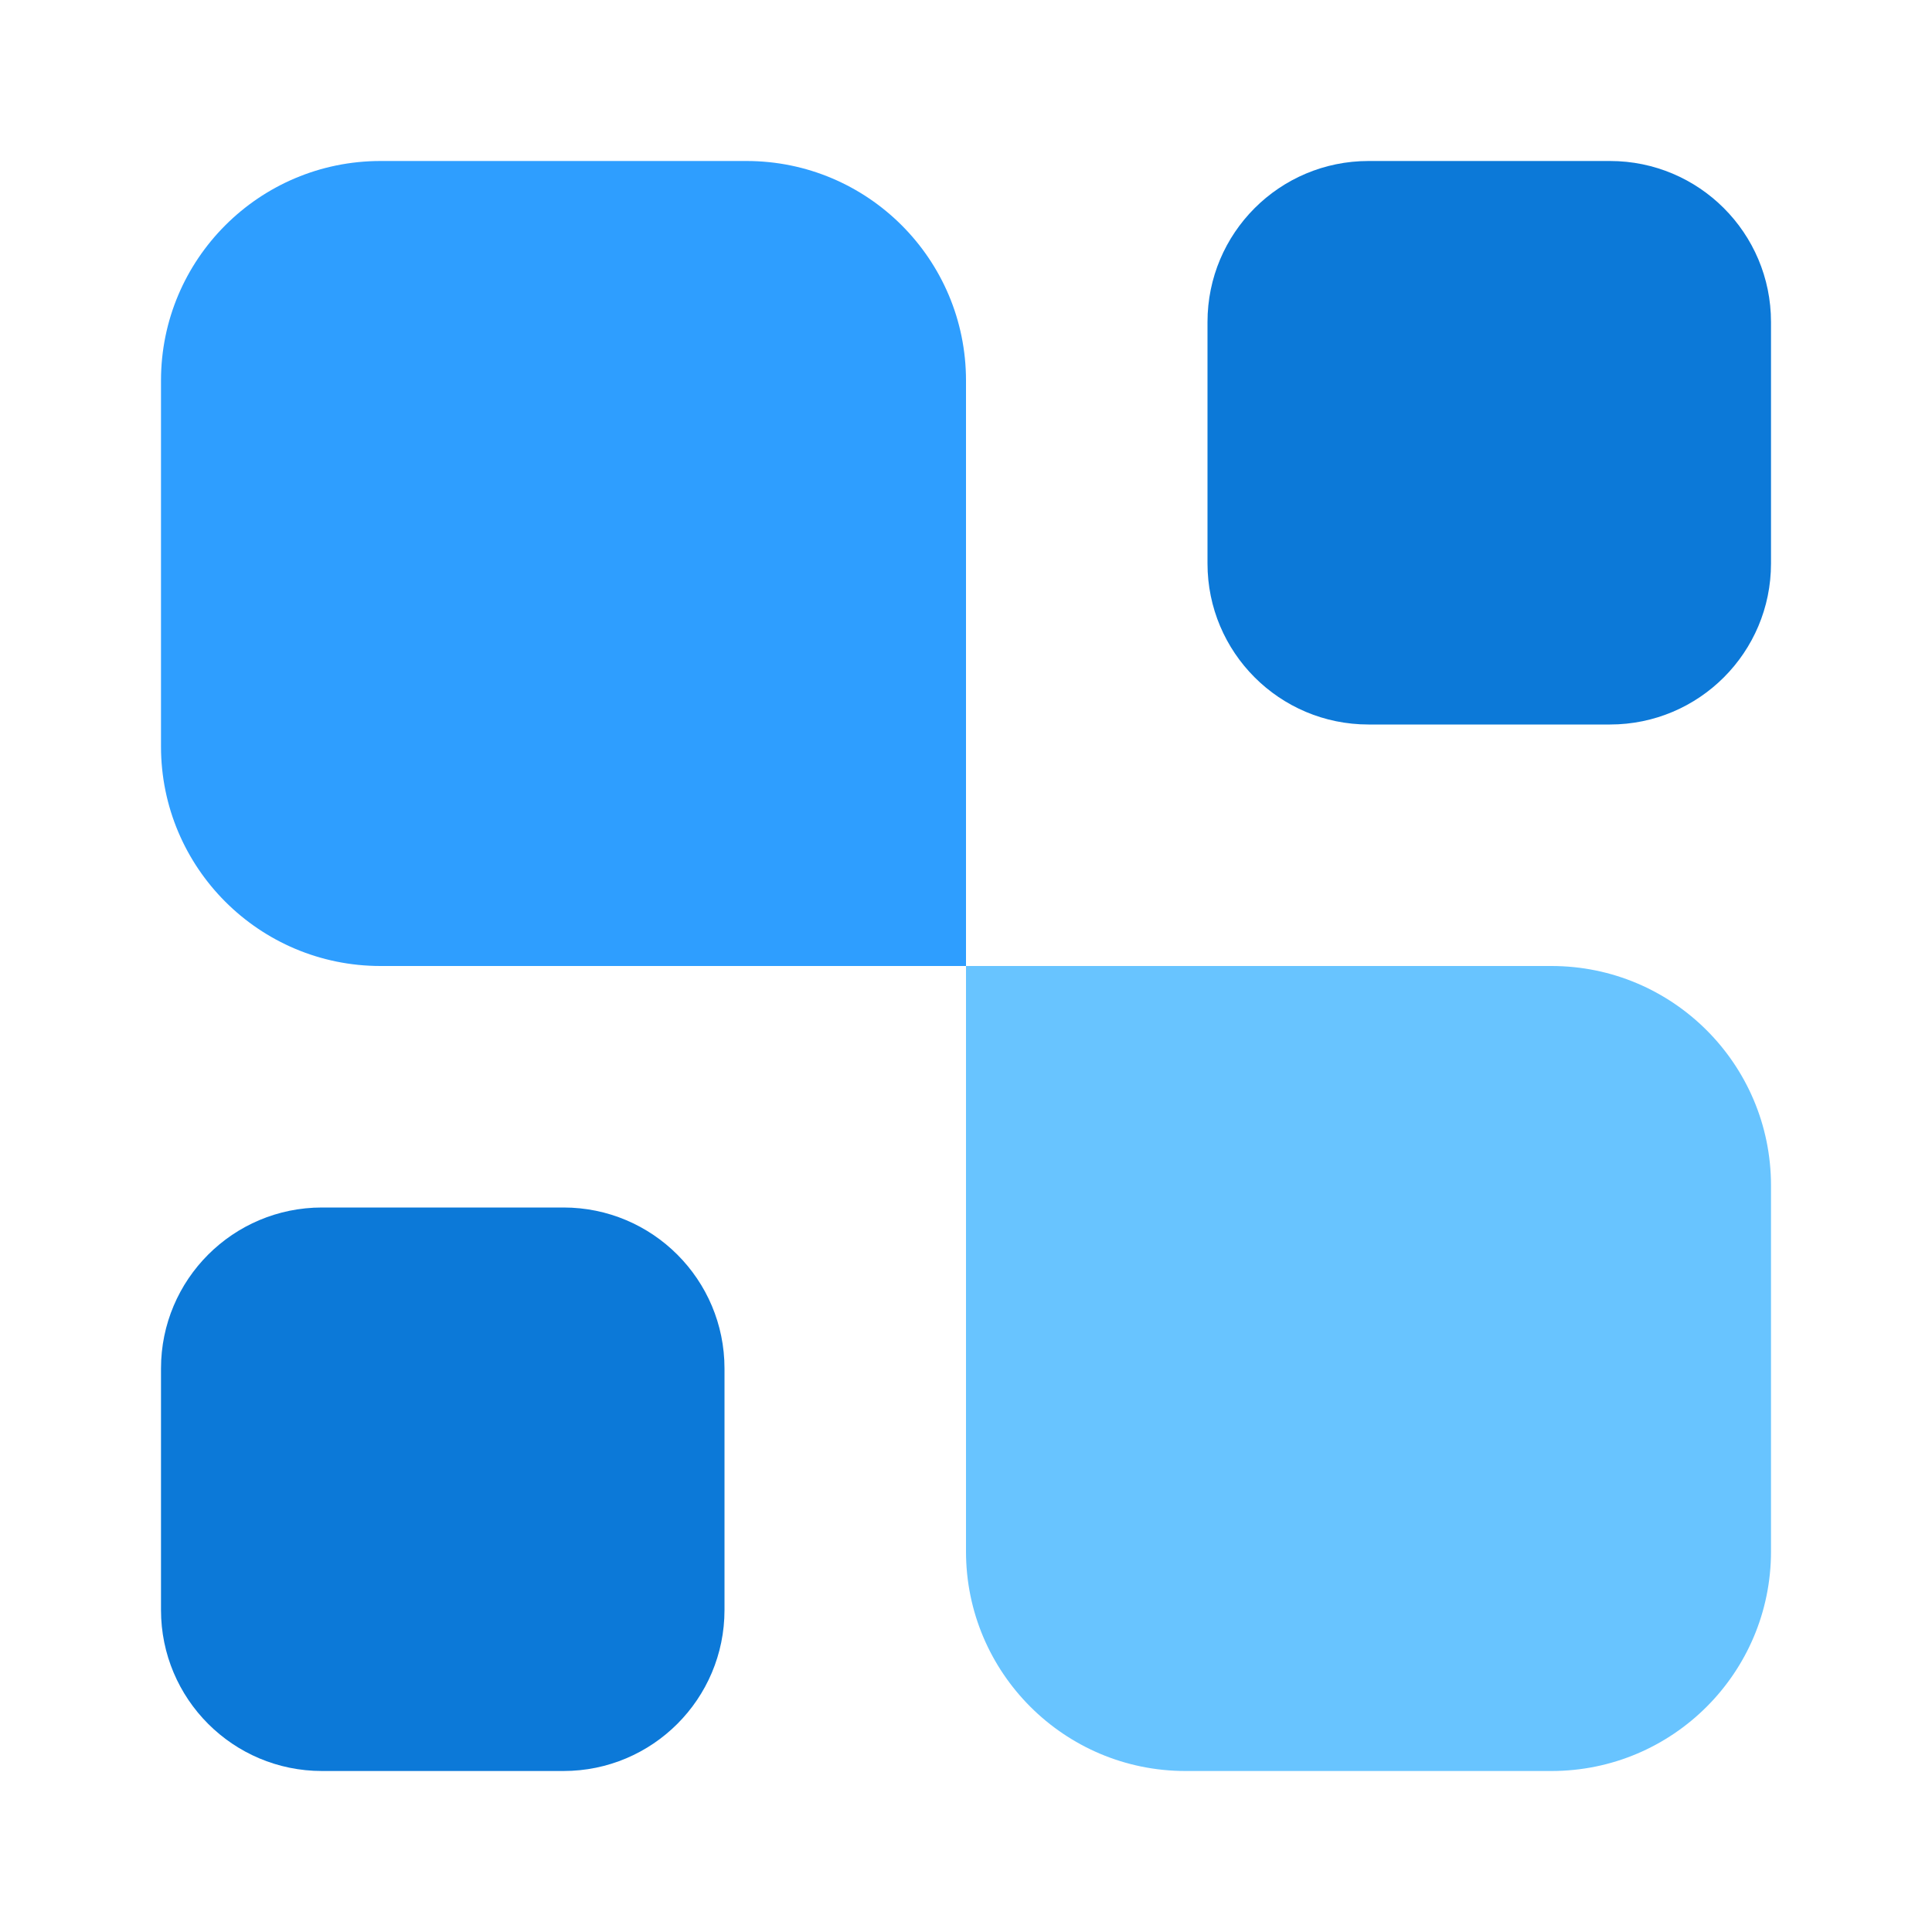
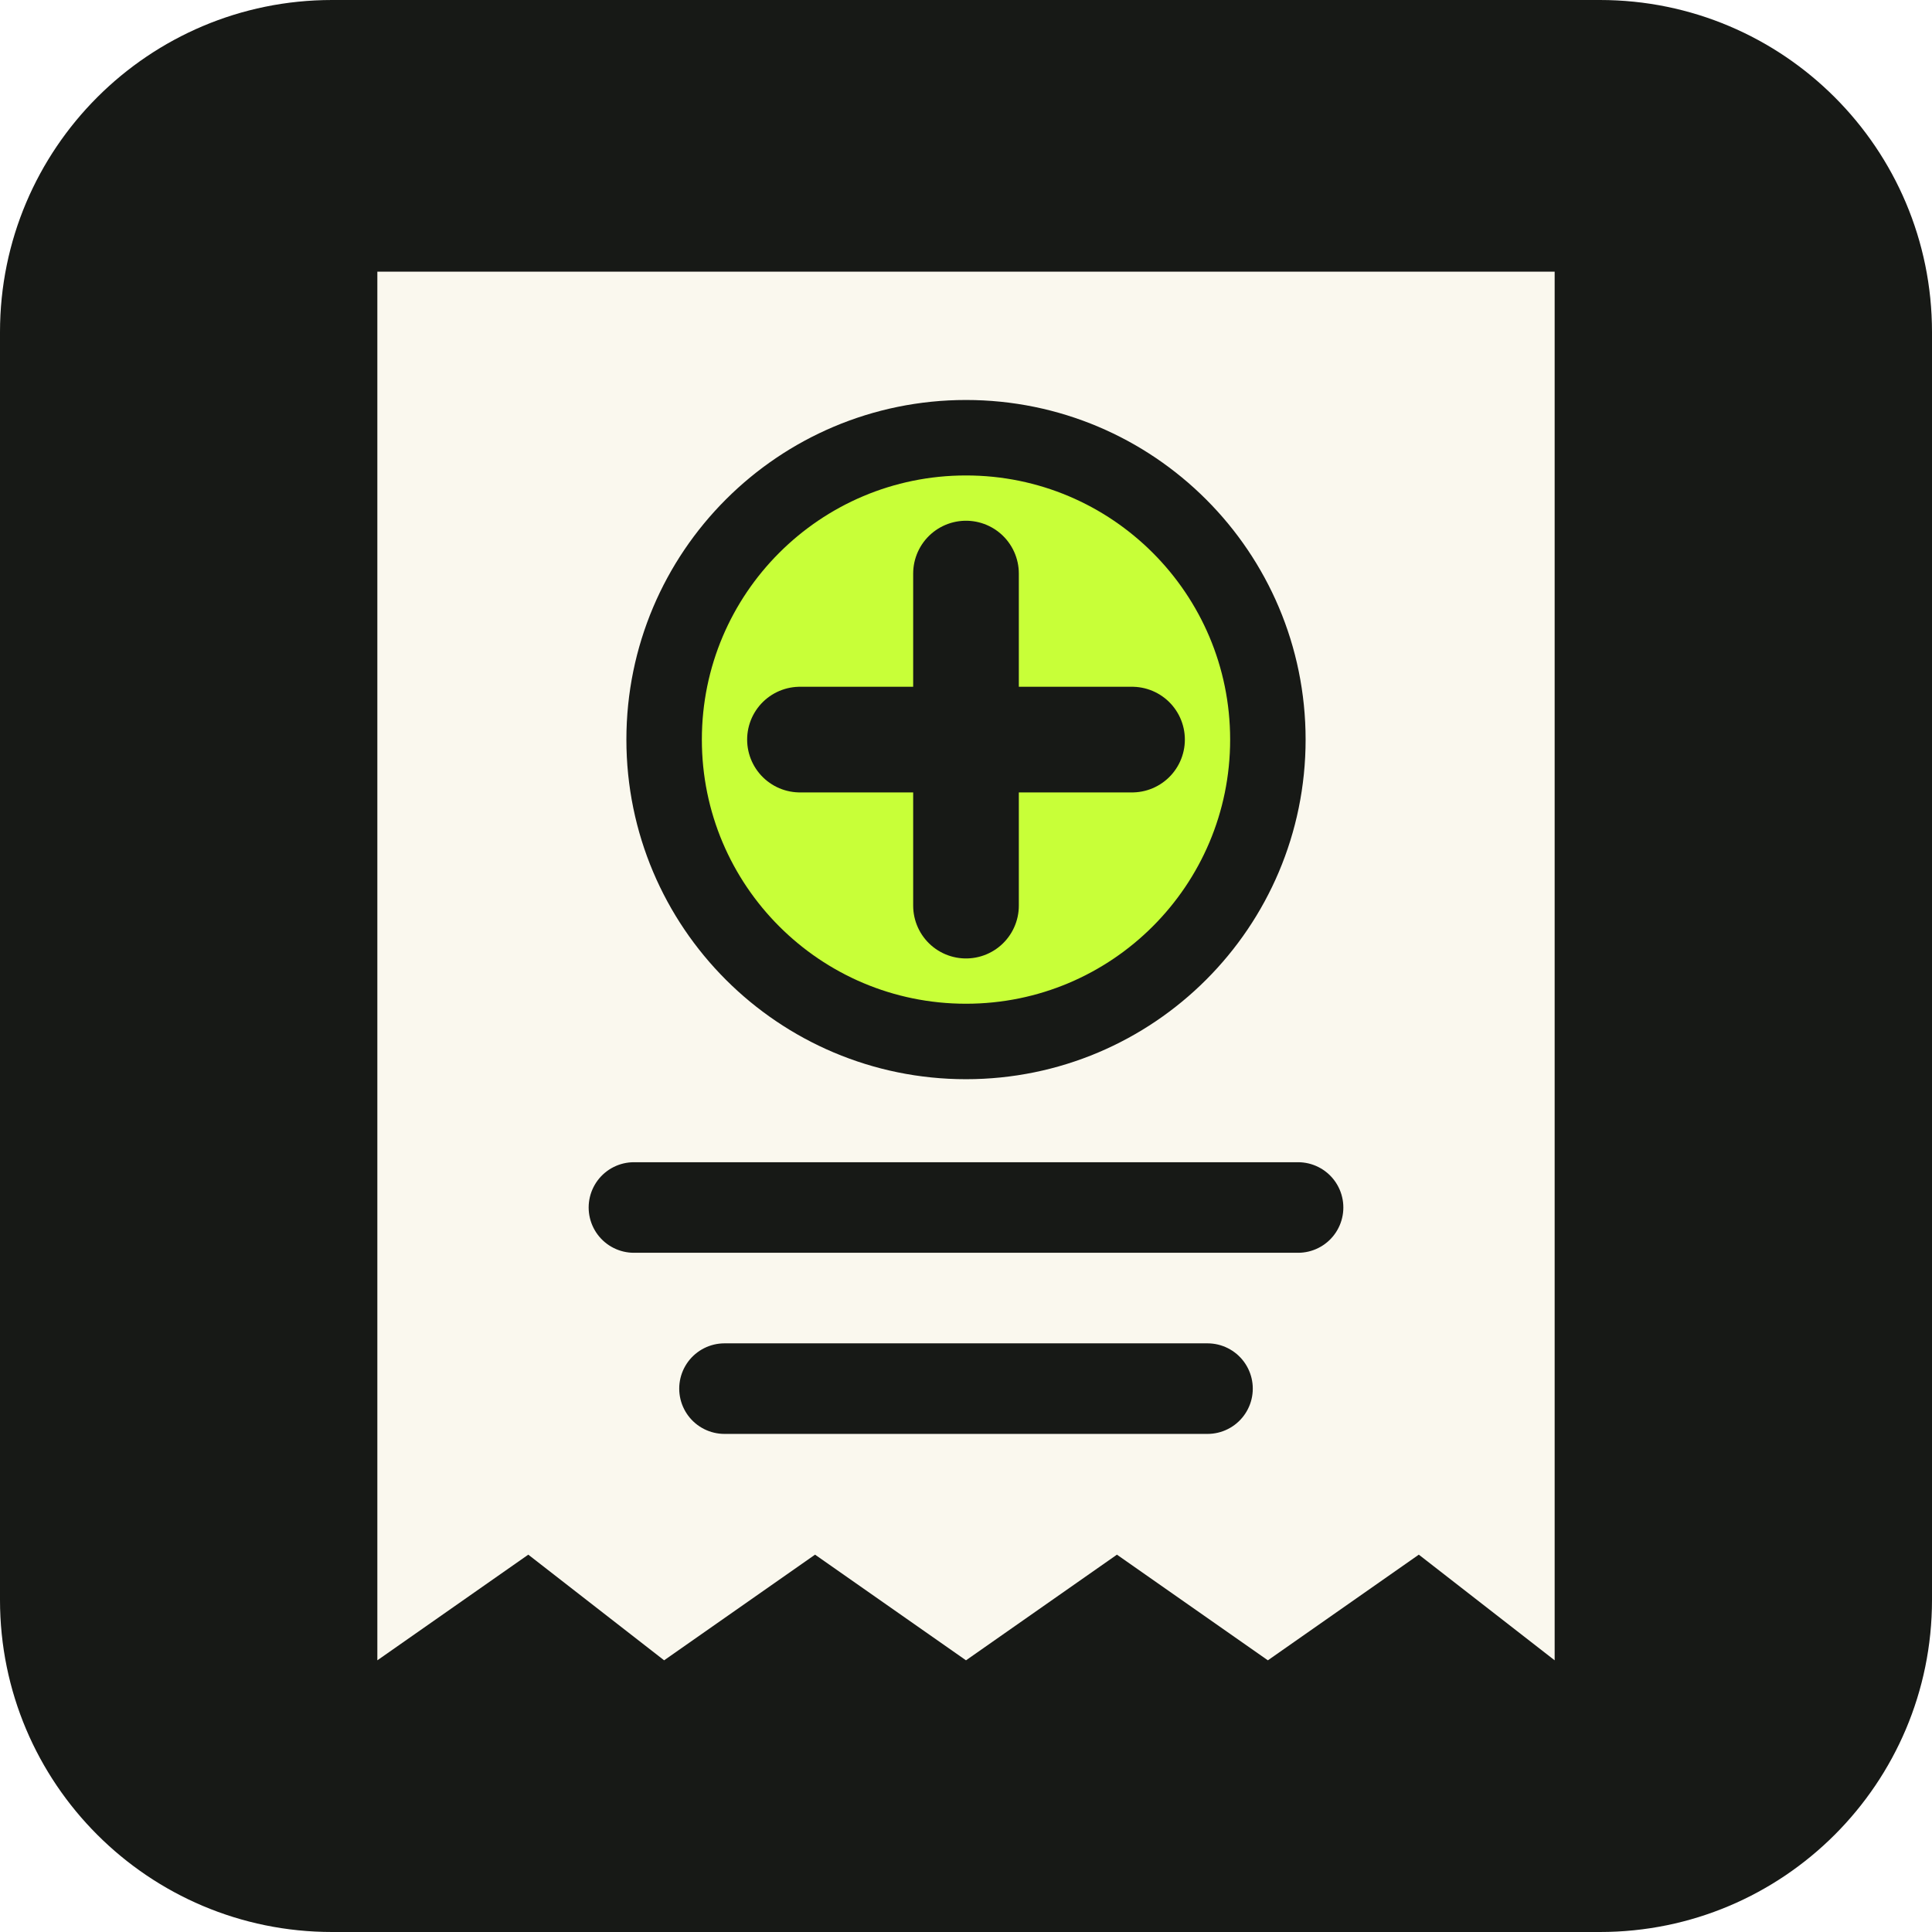
- <svg xmlns="http://www.w3.org/2000/svg" width="24" height="24" viewBox="0 0 24 24" fill="none">
-   <path d="M22 19.273C22 20.779 20.779 22 19.273 22H14.727C13.221 22 12 20.779 12 19.273V12H19.273C20.779 12 22 13.221 22 14.727V19.273Z" fill="#68C4FF" />
-   <path d="M20 2C21.105 2 22 2.895 22 4V7C22 8.105 21.105 9 20 9H17C15.895 9 15 8.105 15 7V4C15 2.895 15.895 2 17 2H20Z" fill="#0C79D8" />
-   <path d="M7 15C8.105 15 9 15.895 9 17V20C9 21.105 8.105 22 7 22H4C2.895 22 2 21.105 2 20V17C2 15.895 2.895 15 4 15H7Z" fill="#0C79D8" />
-   <path d="M12 12H4.727C3.221 12 2 10.779 2 9.273V4.727C2 3.221 3.221 2 4.727 2H9.273C10.779 2 12 3.221 12 4.727V12Z" fill="#2E9EFF" />
+ <svg xmlns="http://www.w3.org/2000/svg" viewBox="0 0 128 128">
+   <rect width="128" height="128" rx="22" fill="#171916" />
+   <path d="M25 18h78v92l-9-7-10 7-10-7-10 7-10-7-10 7-9-7-10 7V18Z" fill="#faf8ee" />
+   <circle cx="64" cy="49" r="20" fill="#c8ff38" stroke="#171916" stroke-width="5" />
+   <path d="M64 38v22M53 49h22" stroke="#171916" stroke-width="7" stroke-linecap="round" />
+   <path d="M42 80h44M48 92h32" stroke="#171916" stroke-width="6" stroke-linecap="round" />
</svg>
